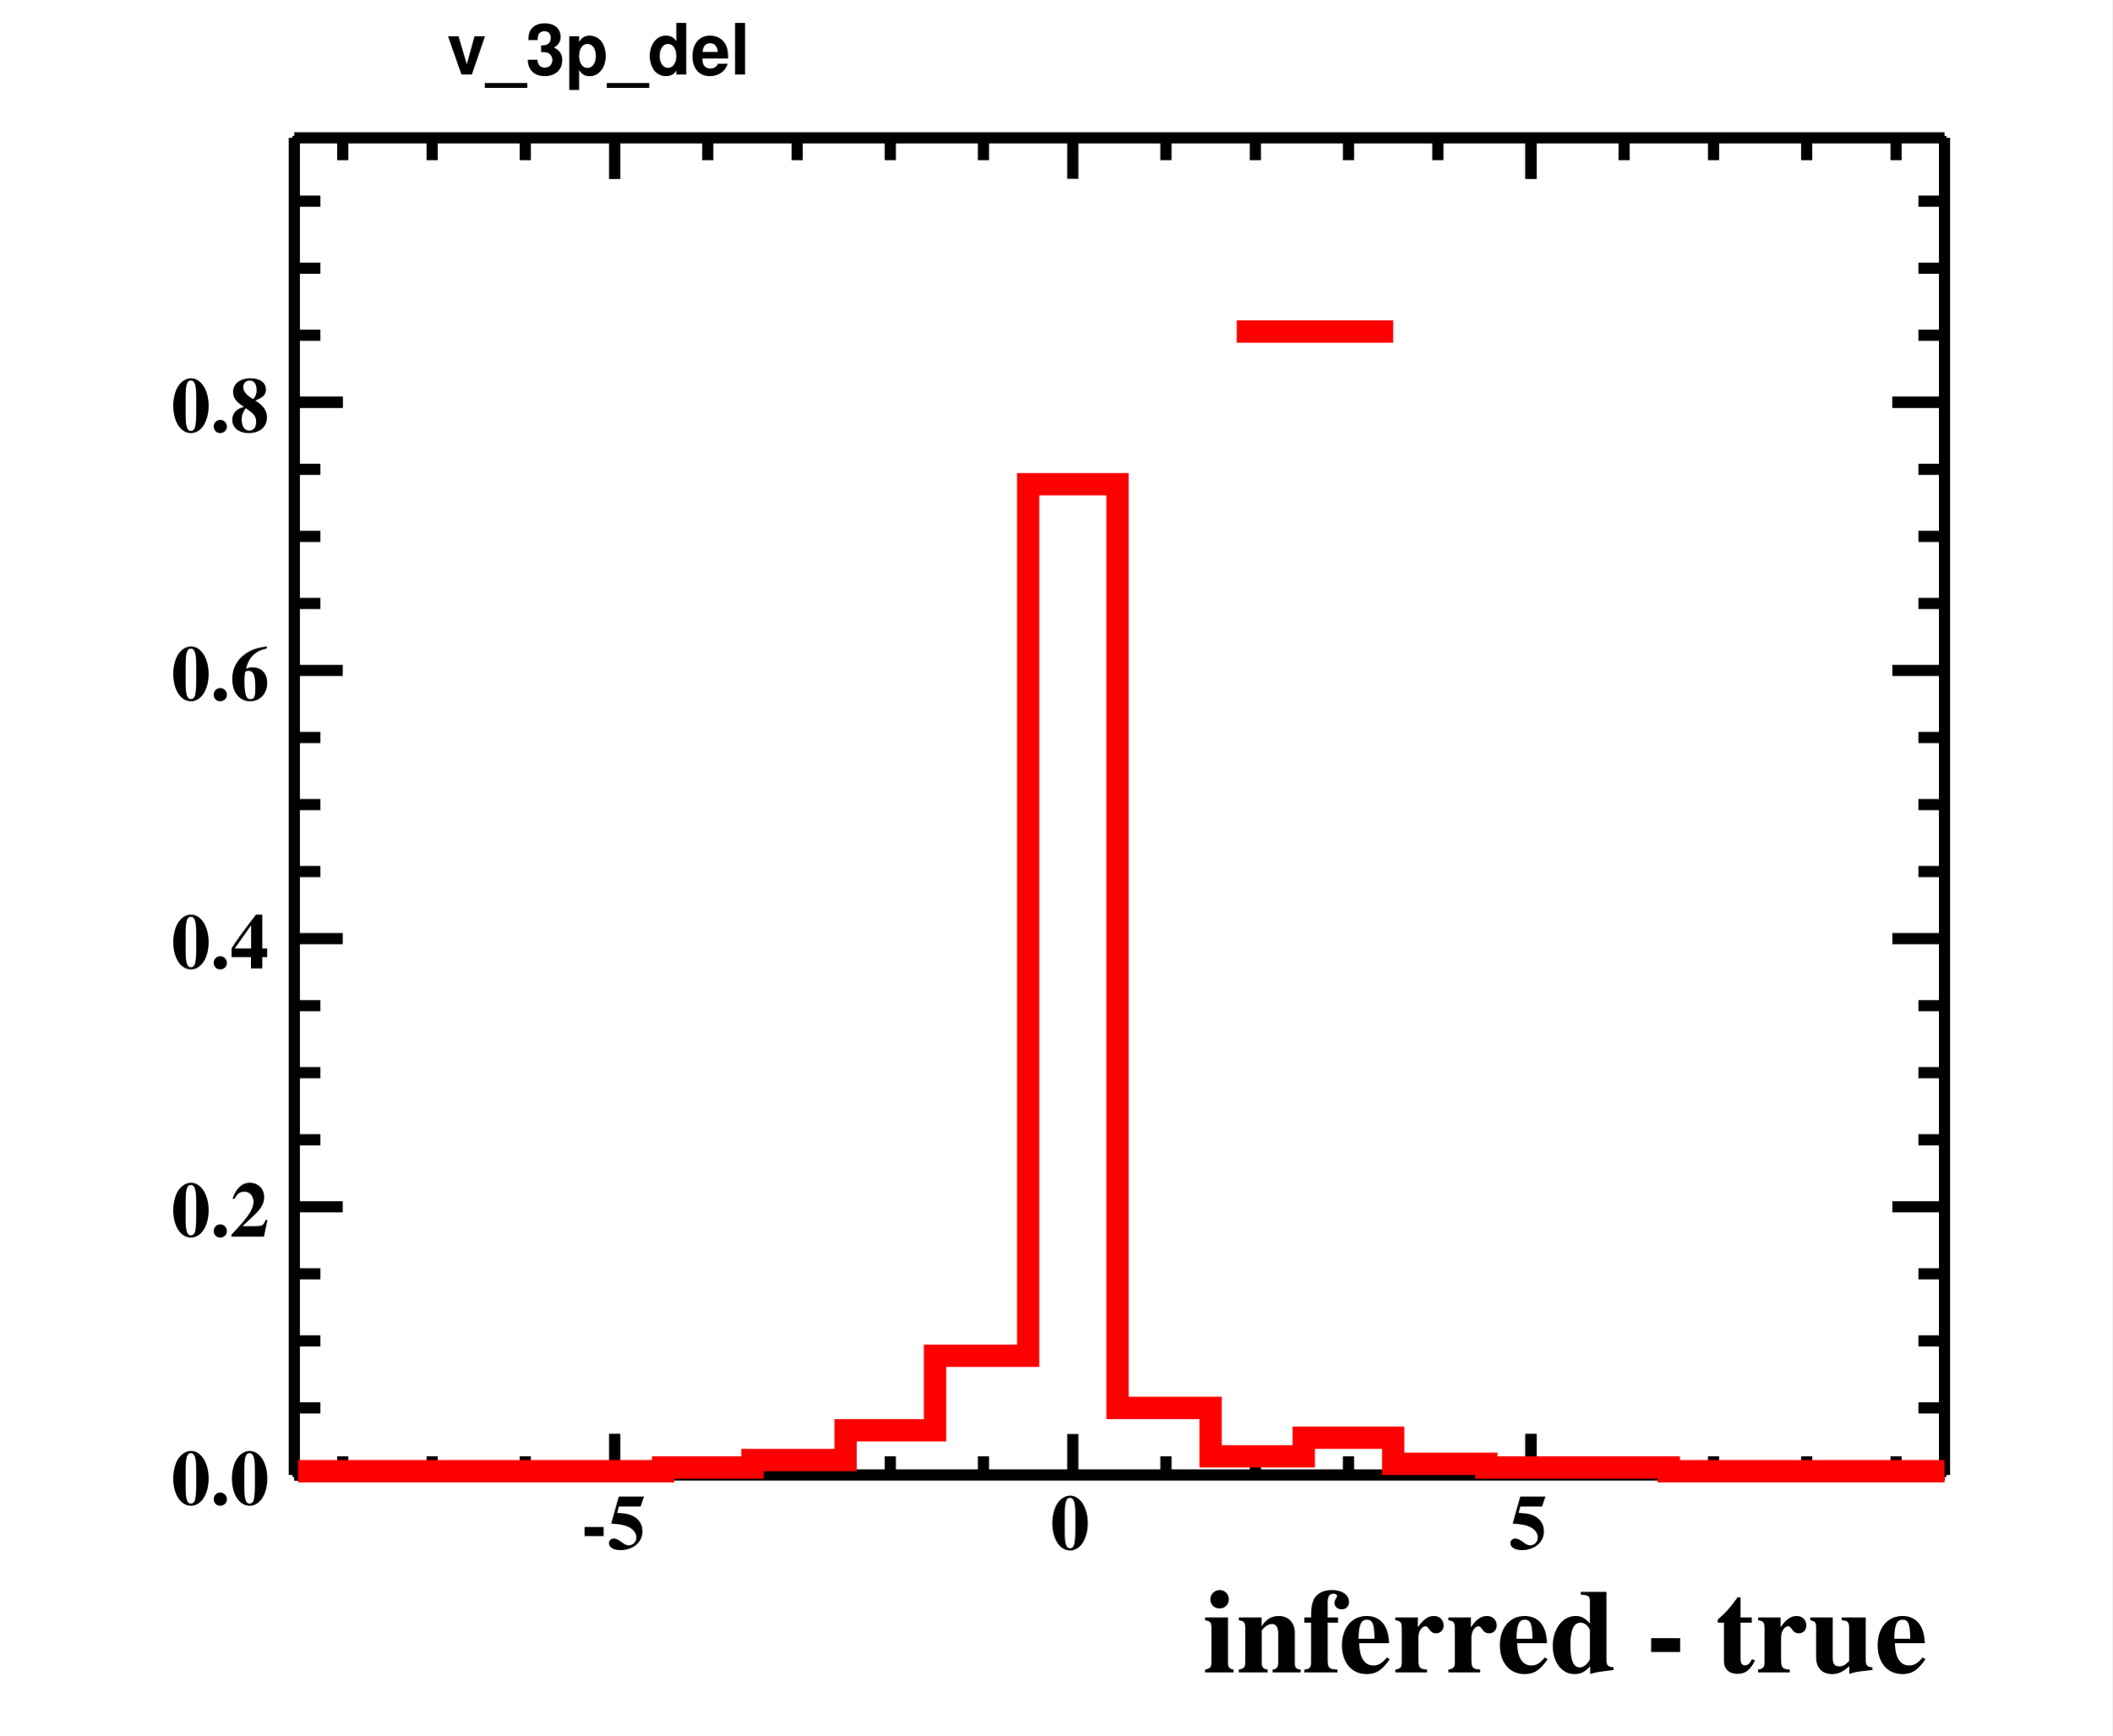
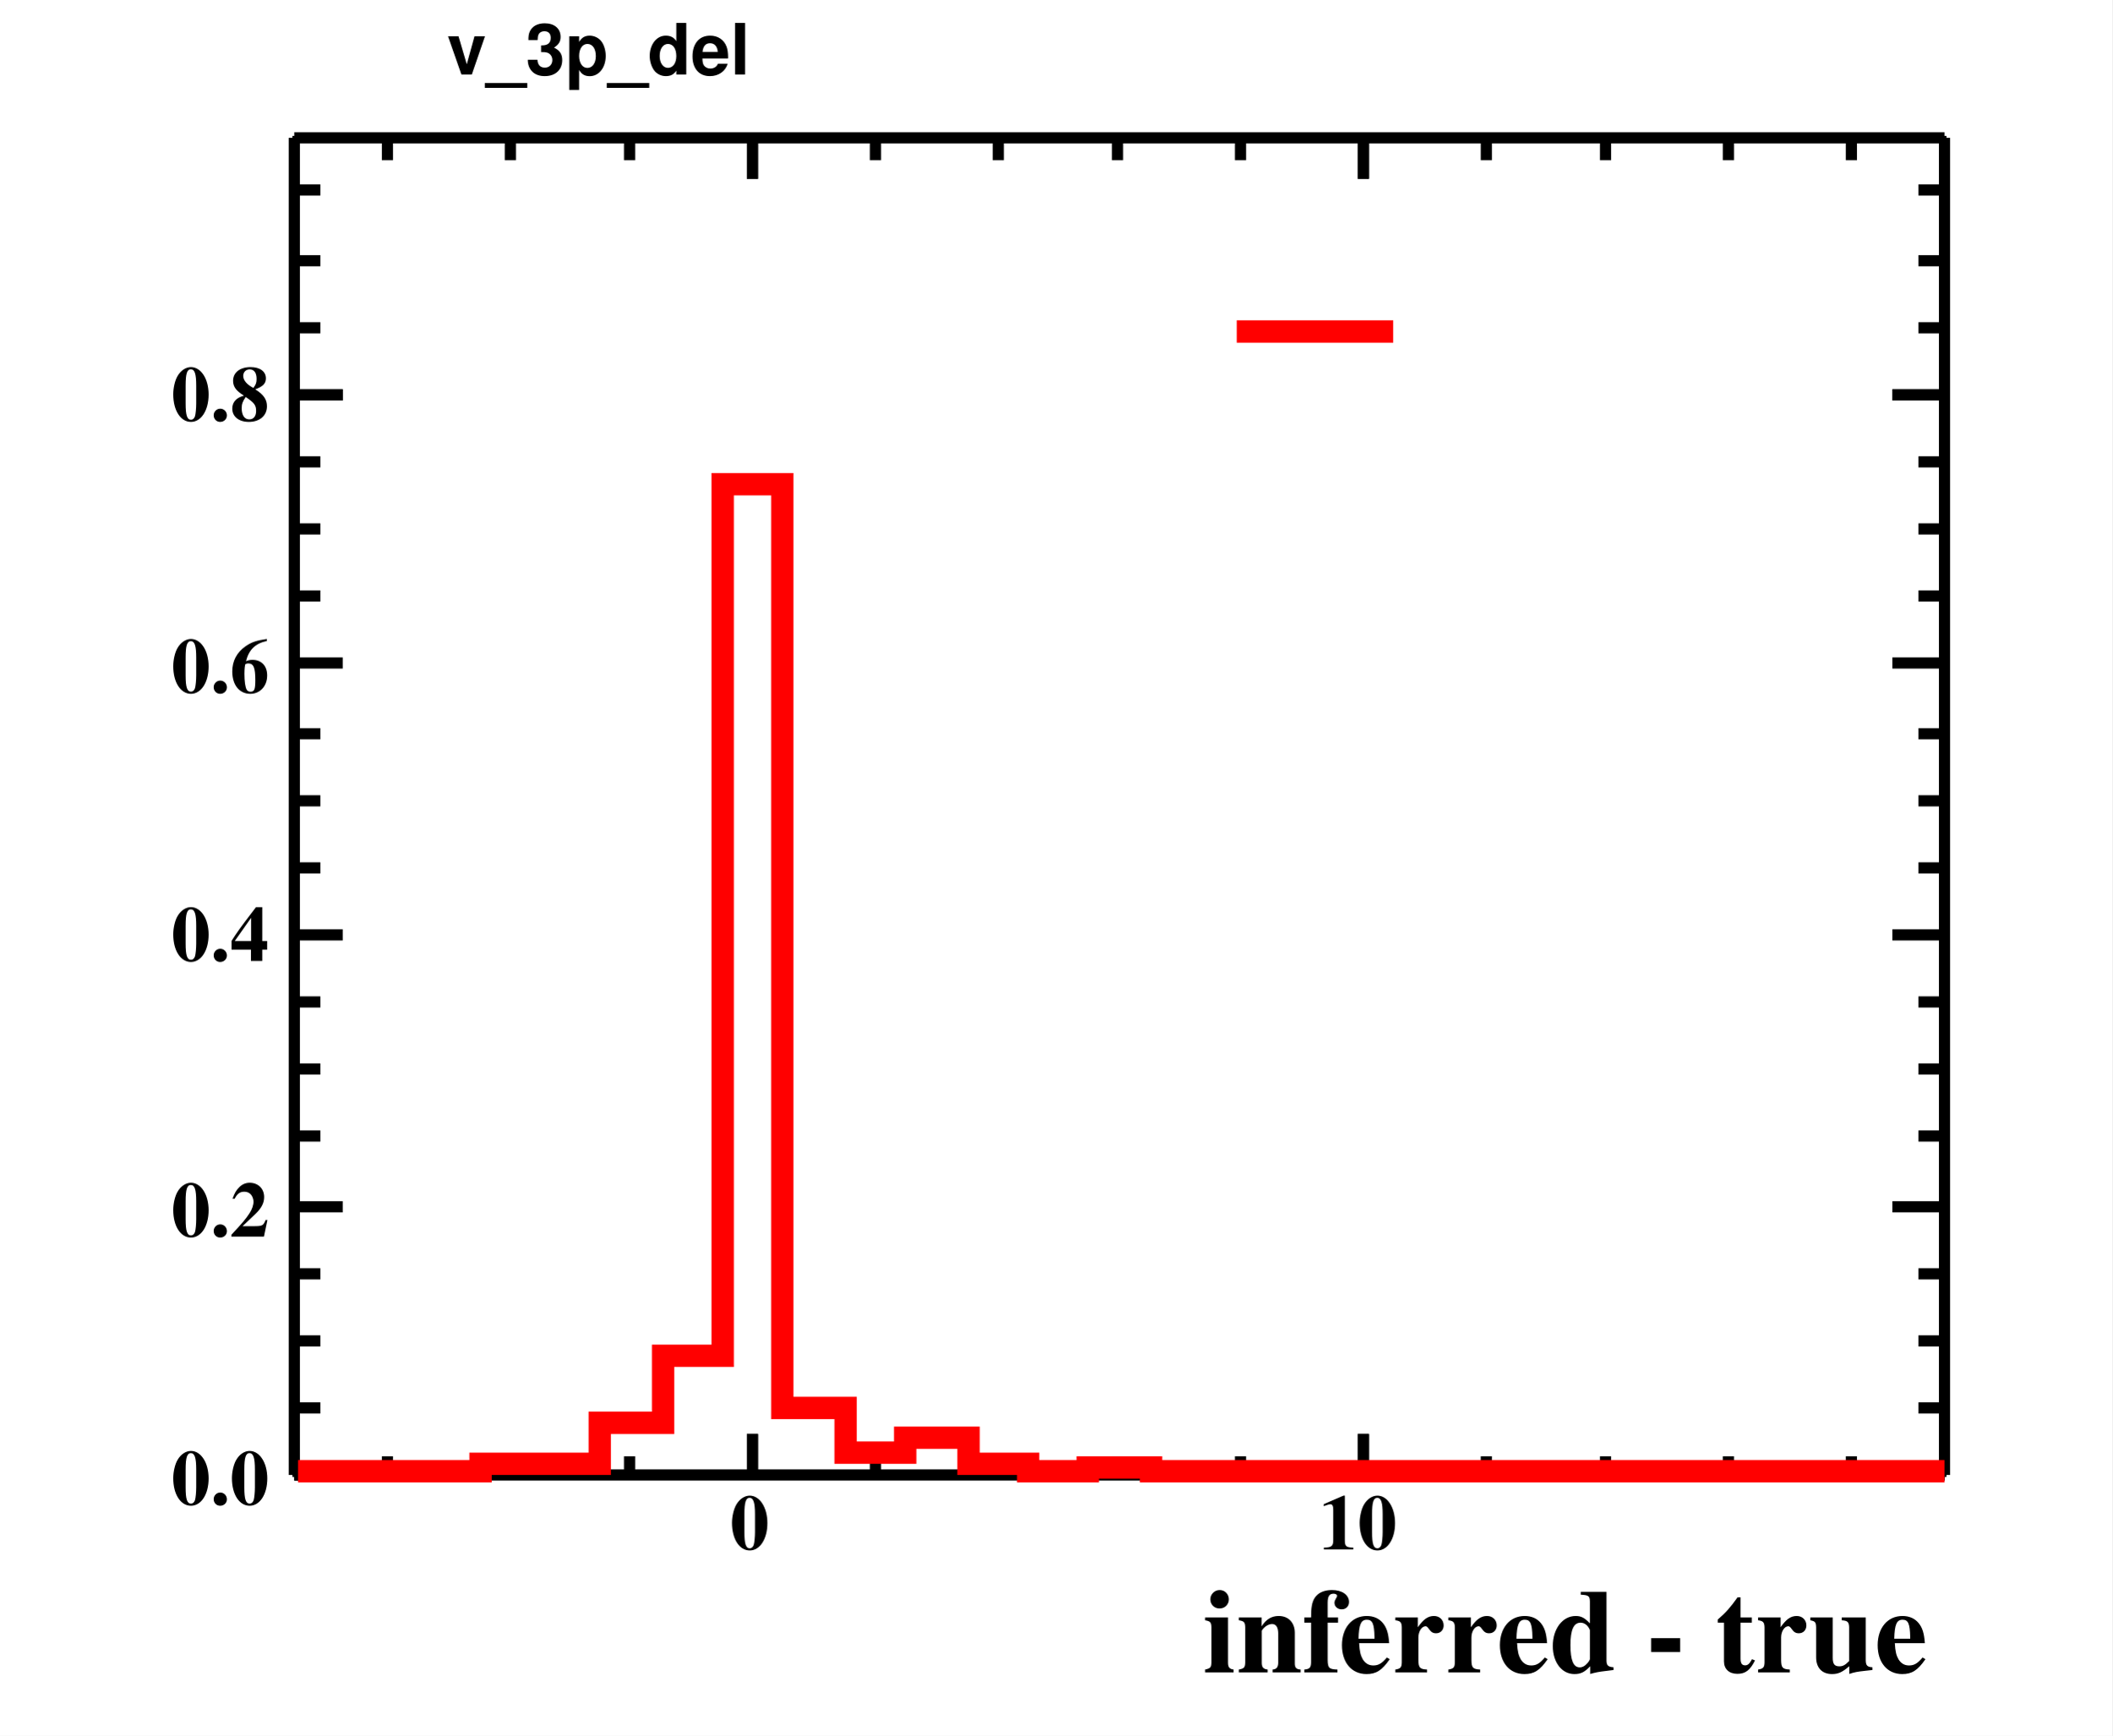
<svg xmlns="http://www.w3.org/2000/svg" width="567" height="466" viewBox="0 0 567 466">
  <defs>
</defs>
  <rect x="0" y="0" width="567" height="466" fill="white" />
  <rect x="79" y="37" width="443" height="359" fill="none" stroke="black" />
  <rect x="79" y="37" width="443" height="359" fill="none" stroke="black" />
  <path d="M79,396h 443" fill="none" stroke="black" stroke-width="3" />
  <text x="323" y="449" fill="black" font-size="32" font-family="Times" font-weight="bold">
inferred - true
</text>
-   <path d="M165,385v 11" fill="none" stroke="black" stroke-width="3" />
-   <path d="M190,391v 5" fill="none" stroke="black" stroke-width="3" />
-   <path d="M214,391v 5" fill="none" stroke="black" stroke-width="3" />
-   <path d="M239,391v 5" fill="none" stroke="black" stroke-width="3" />
-   <path d="M264,391v 5" fill="none" stroke="black" stroke-width="3" />
-   <path d="M288,385v 11" fill="none" stroke="black" stroke-width="3" />
-   <path d="M313,391v 5" fill="none" stroke="black" stroke-width="3" />
-   <path d="M337,391v 5" fill="none" stroke="black" stroke-width="3" />
-   <path d="M362,391v 5" fill="none" stroke="black" stroke-width="3" />
-   <path d="M386,391v 5" fill="none" stroke="black" stroke-width="3" />
-   <path d="M411,385v 11" fill="none" stroke="black" stroke-width="3" />
-   <path d="M165,385v 11" fill="none" stroke="black" stroke-width="3" />
-   <path d="M141,391v 5" fill="none" stroke="black" stroke-width="3" />
-   <path d="M116,391v 5" fill="none" stroke="black" stroke-width="3" />
-   <path d="M92,391v 5" fill="none" stroke="black" stroke-width="3" />
-   <path d="M411,385v 11" fill="none" stroke="black" stroke-width="3" />
-   <path d="M436,391v 5" fill="none" stroke="black" stroke-width="3" />
-   <path d="M460,391v 5" fill="none" stroke="black" stroke-width="3" />
-   <path d="M485,391v 5" fill="none" stroke="black" stroke-width="3" />
-   <path d="M509,391v 5" fill="none" stroke="black" stroke-width="3" />
-   <text x="156" y="416" fill="black" font-size="21" font-family="Times" font-weight="bold">
- -5
- </text>
-   <text x="282" y="416" fill="black" font-size="21" font-family="Times" font-weight="bold">
+   <path d="M202,385v 11" fill="none" stroke="black" stroke-width="3" />
+   <path d="M235,391v 5" fill="none" stroke="black" stroke-width="3" />
+   <path d="M268,391v 5" fill="none" stroke="black" stroke-width="3" />
+   <path d="M300,391v 5" fill="none" stroke="black" stroke-width="3" />
+   <path d="M333,391v 5" fill="none" stroke="black" stroke-width="3" />
+   <path d="M366,385v 11" fill="none" stroke="black" stroke-width="3" />
+   <path d="M202,385v 11" fill="none" stroke="black" stroke-width="3" />
+   <path d="M169,391v 5" fill="none" stroke="black" stroke-width="3" />
+   <path d="M137,391v 5" fill="none" stroke="black" stroke-width="3" />
+   <path d="M104,391v 5" fill="none" stroke="black" stroke-width="3" />
+   <path d="M366,385v 11" fill="none" stroke="black" stroke-width="3" />
+   <path d="M399,391v 5" fill="none" stroke="black" stroke-width="3" />
+   <path d="M431,391v 5" fill="none" stroke="black" stroke-width="3" />
+   <path d="M464,391v 5" fill="none" stroke="black" stroke-width="3" />
+   <path d="M497,391v 5" fill="none" stroke="black" stroke-width="3" />
+   <text x="196" y="416" fill="black" font-size="21" font-family="Times" font-weight="bold">
0
</text>
-   <text x="405" y="416" fill="black" font-size="21" font-family="Times" font-weight="bold">
- 5
+   <text x="354" y="416" fill="black" font-size="21" font-family="Times" font-weight="bold">
+ 10
</text>
  <path d="M79,37h 443" fill="none" stroke="black" stroke-width="3" />
-   <path d="M165,48v -11" fill="none" stroke="black" stroke-width="3" />
-   <path d="M190,43v -6" fill="none" stroke="black" stroke-width="3" />
-   <path d="M214,43v -6" fill="none" stroke="black" stroke-width="3" />
-   <path d="M239,43v -6" fill="none" stroke="black" stroke-width="3" />
-   <path d="M264,43v -6" fill="none" stroke="black" stroke-width="3" />
-   <path d="M288,48v -11" fill="none" stroke="black" stroke-width="3" />
-   <path d="M313,43v -6" fill="none" stroke="black" stroke-width="3" />
-   <path d="M337,43v -6" fill="none" stroke="black" stroke-width="3" />
-   <path d="M362,43v -6" fill="none" stroke="black" stroke-width="3" />
-   <path d="M386,43v -6" fill="none" stroke="black" stroke-width="3" />
-   <path d="M411,48v -11" fill="none" stroke="black" stroke-width="3" />
-   <path d="M165,48v -11" fill="none" stroke="black" stroke-width="3" />
-   <path d="M141,43v -6" fill="none" stroke="black" stroke-width="3" />
-   <path d="M116,43v -6" fill="none" stroke="black" stroke-width="3" />
-   <path d="M92,43v -6" fill="none" stroke="black" stroke-width="3" />
-   <path d="M411,48v -11" fill="none" stroke="black" stroke-width="3" />
-   <path d="M436,43v -6" fill="none" stroke="black" stroke-width="3" />
-   <path d="M460,43v -6" fill="none" stroke="black" stroke-width="3" />
-   <path d="M485,43v -6" fill="none" stroke="black" stroke-width="3" />
-   <path d="M509,43v -6" fill="none" stroke="black" stroke-width="3" />
+   <path d="M202,48v -11" fill="none" stroke="black" stroke-width="3" />
+   <path d="M235,43v -6" fill="none" stroke="black" stroke-width="3" />
+   <path d="M268,43v -6" fill="none" stroke="black" stroke-width="3" />
+   <path d="M300,43v -6" fill="none" stroke="black" stroke-width="3" />
+   <path d="M333,43v -6" fill="none" stroke="black" stroke-width="3" />
+   <path d="M366,48v -11" fill="none" stroke="black" stroke-width="3" />
+   <path d="M202,48v -11" fill="none" stroke="black" stroke-width="3" />
+   <path d="M169,43v -6" fill="none" stroke="black" stroke-width="3" />
+   <path d="M137,43v -6" fill="none" stroke="black" stroke-width="3" />
+   <path d="M104,43v -6" fill="none" stroke="black" stroke-width="3" />
+   <path d="M366,48v -11" fill="none" stroke="black" stroke-width="3" />
+   <path d="M399,43v -6" fill="none" stroke="black" stroke-width="3" />
+   <path d="M431,43v -6" fill="none" stroke="black" stroke-width="3" />
+   <path d="M464,43v -6" fill="none" stroke="black" stroke-width="3" />
+   <path d="M497,43v -6" fill="none" stroke="black" stroke-width="3" />
  <path d="M79,396v -359" fill="none" stroke="black" stroke-width="3" />
  <path d="M92,396h -13" fill="none" stroke="black" stroke-width="3" />
  <path d="M86,378h -7" fill="none" stroke="black" stroke-width="3" />
  <path d="M86,360h -7" fill="none" stroke="black" stroke-width="3" />
  <path d="M86,342h -7" fill="none" stroke="black" stroke-width="3" />
  <path d="M92,324h -13" fill="none" stroke="black" stroke-width="3" />
-   <path d="M86,306h -7" fill="none" stroke="black" stroke-width="3" />
-   <path d="M86,288h -7" fill="none" stroke="black" stroke-width="3" />
-   <path d="M86,270h -7" fill="none" stroke="black" stroke-width="3" />
-   <path d="M92,252h -13" fill="none" stroke="black" stroke-width="3" />
-   <path d="M86,234h -7" fill="none" stroke="black" stroke-width="3" />
-   <path d="M86,216h -7" fill="none" stroke="black" stroke-width="3" />
-   <path d="M86,198h -7" fill="none" stroke="black" stroke-width="3" />
-   <path d="M92,180h -13" fill="none" stroke="black" stroke-width="3" />
-   <path d="M86,162h -7" fill="none" stroke="black" stroke-width="3" />
-   <path d="M86,144h -7" fill="none" stroke="black" stroke-width="3" />
-   <path d="M86,126h -7" fill="none" stroke="black" stroke-width="3" />
-   <path d="M92,108h -13" fill="none" stroke="black" stroke-width="3" />
-   <path d="M92,108h -13" fill="none" stroke="black" stroke-width="3" />
-   <path d="M86,90h -7" fill="none" stroke="black" stroke-width="3" />
-   <path d="M86,72h -7" fill="none" stroke="black" stroke-width="3" />
-   <path d="M86,54h -7" fill="none" stroke="black" stroke-width="3" />
+   <path d="M86,305h -7" fill="none" stroke="black" stroke-width="3" />
+   <path d="M86,287h -7" fill="none" stroke="black" stroke-width="3" />
+   <path d="M86,269h -7" fill="none" stroke="black" stroke-width="3" />
+   <path d="M92,251h -13" fill="none" stroke="black" stroke-width="3" />
+   <path d="M86,233h -7" fill="none" stroke="black" stroke-width="3" />
+   <path d="M86,215h -7" fill="none" stroke="black" stroke-width="3" />
+   <path d="M86,197h -7" fill="none" stroke="black" stroke-width="3" />
+   <path d="M92,178h -13" fill="none" stroke="black" stroke-width="3" />
+   <path d="M86,160h -7" fill="none" stroke="black" stroke-width="3" />
+   <path d="M86,142h -7" fill="none" stroke="black" stroke-width="3" />
+   <path d="M86,124h -7" fill="none" stroke="black" stroke-width="3" />
+   <path d="M92,106h -13" fill="none" stroke="black" stroke-width="3" />
+   <path d="M92,106h -13" fill="none" stroke="black" stroke-width="3" />
+   <path d="M86,88h -7" fill="none" stroke="black" stroke-width="3" />
+   <path d="M86,70h -7" fill="none" stroke="black" stroke-width="3" />
+   <path d="M86,51h -7" fill="none" stroke="black" stroke-width="3" />
  <text x="46" y="404" fill="black" font-size="21" font-family="Times" font-weight="bold">
0.0
</text>
  <text x="46" y="332" fill="black" font-size="21" font-family="Times" font-weight="bold">
0.2
</text>
-   <text x="46" y="260" fill="black" font-size="21" font-family="Times" font-weight="bold">
+   <text x="46" y="258" fill="black" font-size="21" font-family="Times" font-weight="bold">
0.4
</text>
-   <text x="46" y="188" fill="black" font-size="21" font-family="Times" font-weight="bold">
+   <text x="46" y="186" fill="black" font-size="21" font-family="Times" font-weight="bold">
0.6
</text>
-   <text x="46" y="116" fill="black" font-size="21" font-family="Times" font-weight="bold">
+   <text x="46" y="113" fill="black" font-size="21" font-family="Times" font-weight="bold">
0.8
</text>
  <path d="M522,396v -359" fill="none" stroke="black" stroke-width="3" />
  <path d="M508,396h 14" fill="none" stroke="black" stroke-width="3" />
  <path d="M515,378h 7" fill="none" stroke="black" stroke-width="3" />
  <path d="M515,360h 7" fill="none" stroke="black" stroke-width="3" />
  <path d="M515,342h 7" fill="none" stroke="black" stroke-width="3" />
  <path d="M508,324h 14" fill="none" stroke="black" stroke-width="3" />
-   <path d="M515,306h 7" fill="none" stroke="black" stroke-width="3" />
-   <path d="M515,288h 7" fill="none" stroke="black" stroke-width="3" />
-   <path d="M515,270h 7" fill="none" stroke="black" stroke-width="3" />
-   <path d="M508,252h 14" fill="none" stroke="black" stroke-width="3" />
-   <path d="M515,234h 7" fill="none" stroke="black" stroke-width="3" />
-   <path d="M515,216h 7" fill="none" stroke="black" stroke-width="3" />
-   <path d="M515,198h 7" fill="none" stroke="black" stroke-width="3" />
-   <path d="M508,180h 14" fill="none" stroke="black" stroke-width="3" />
-   <path d="M515,162h 7" fill="none" stroke="black" stroke-width="3" />
-   <path d="M515,144h 7" fill="none" stroke="black" stroke-width="3" />
-   <path d="M515,126h 7" fill="none" stroke="black" stroke-width="3" />
-   <path d="M508,108h 14" fill="none" stroke="black" stroke-width="3" />
-   <path d="M508,108h 14" fill="none" stroke="black" stroke-width="3" />
-   <path d="M515,90h 7" fill="none" stroke="black" stroke-width="3" />
-   <path d="M515,72h 7" fill="none" stroke="black" stroke-width="3" />
-   <path d="M515,54h 7" fill="none" stroke="black" stroke-width="3" />
+   <path d="M515,305h 7" fill="none" stroke="black" stroke-width="3" />
+   <path d="M515,287h 7" fill="none" stroke="black" stroke-width="3" />
+   <path d="M515,269h 7" fill="none" stroke="black" stroke-width="3" />
+   <path d="M508,251h 14" fill="none" stroke="black" stroke-width="3" />
+   <path d="M515,233h 7" fill="none" stroke="black" stroke-width="3" />
+   <path d="M515,215h 7" fill="none" stroke="black" stroke-width="3" />
+   <path d="M515,197h 7" fill="none" stroke="black" stroke-width="3" />
+   <path d="M508,178h 14" fill="none" stroke="black" stroke-width="3" />
+   <path d="M515,160h 7" fill="none" stroke="black" stroke-width="3" />
+   <path d="M515,142h 7" fill="none" stroke="black" stroke-width="3" />
+   <path d="M515,124h 7" fill="none" stroke="black" stroke-width="3" />
+   <path d="M508,106h 14" fill="none" stroke="black" stroke-width="3" />
+   <path d="M508,106h 14" fill="none" stroke="black" stroke-width="3" />
+   <path d="M515,88h 7" fill="none" stroke="black" stroke-width="3" />
+   <path d="M515,70h 7" fill="none" stroke="black" stroke-width="3" />
+   <path d="M515,51h 7" fill="none" stroke="black" stroke-width="3" />
  <rect x="113" y="2" width="96" height="25" fill="white" />
  <text x="120" y="20" fill="black" font-size="19" font-family="Helvetica" font-weight="bold">
v_3p_del
</text>
-   <path d="M80,395h 98v -1h 24v -2h 25v -8h 24v -20h 25v -234h 24v 248h 25v 13h 25v -5h 24v 7h 25v 1h 49v 1h 74" fill="none" stroke="#ff0000" stroke-width="6" />
+   <path d="M80,395h 49v -2h 32v -11h 17v -18h 16v -234h 16v 248h 17v 12h 16v -4h 17v 7h 16v 2h 16v -1h 17v 1h 213" fill="none" stroke="#ff0000" stroke-width="6" />
  <path d="M332,89h 42" fill="none" stroke="#ff0000" stroke-width="6" />
  <rect x="113" y="2" width="96" height="25" fill="white" />
  <text x="120" y="20" fill="black" font-size="19" font-family="Helvetica" font-weight="bold">
v_3p_del
</text>
</svg>
